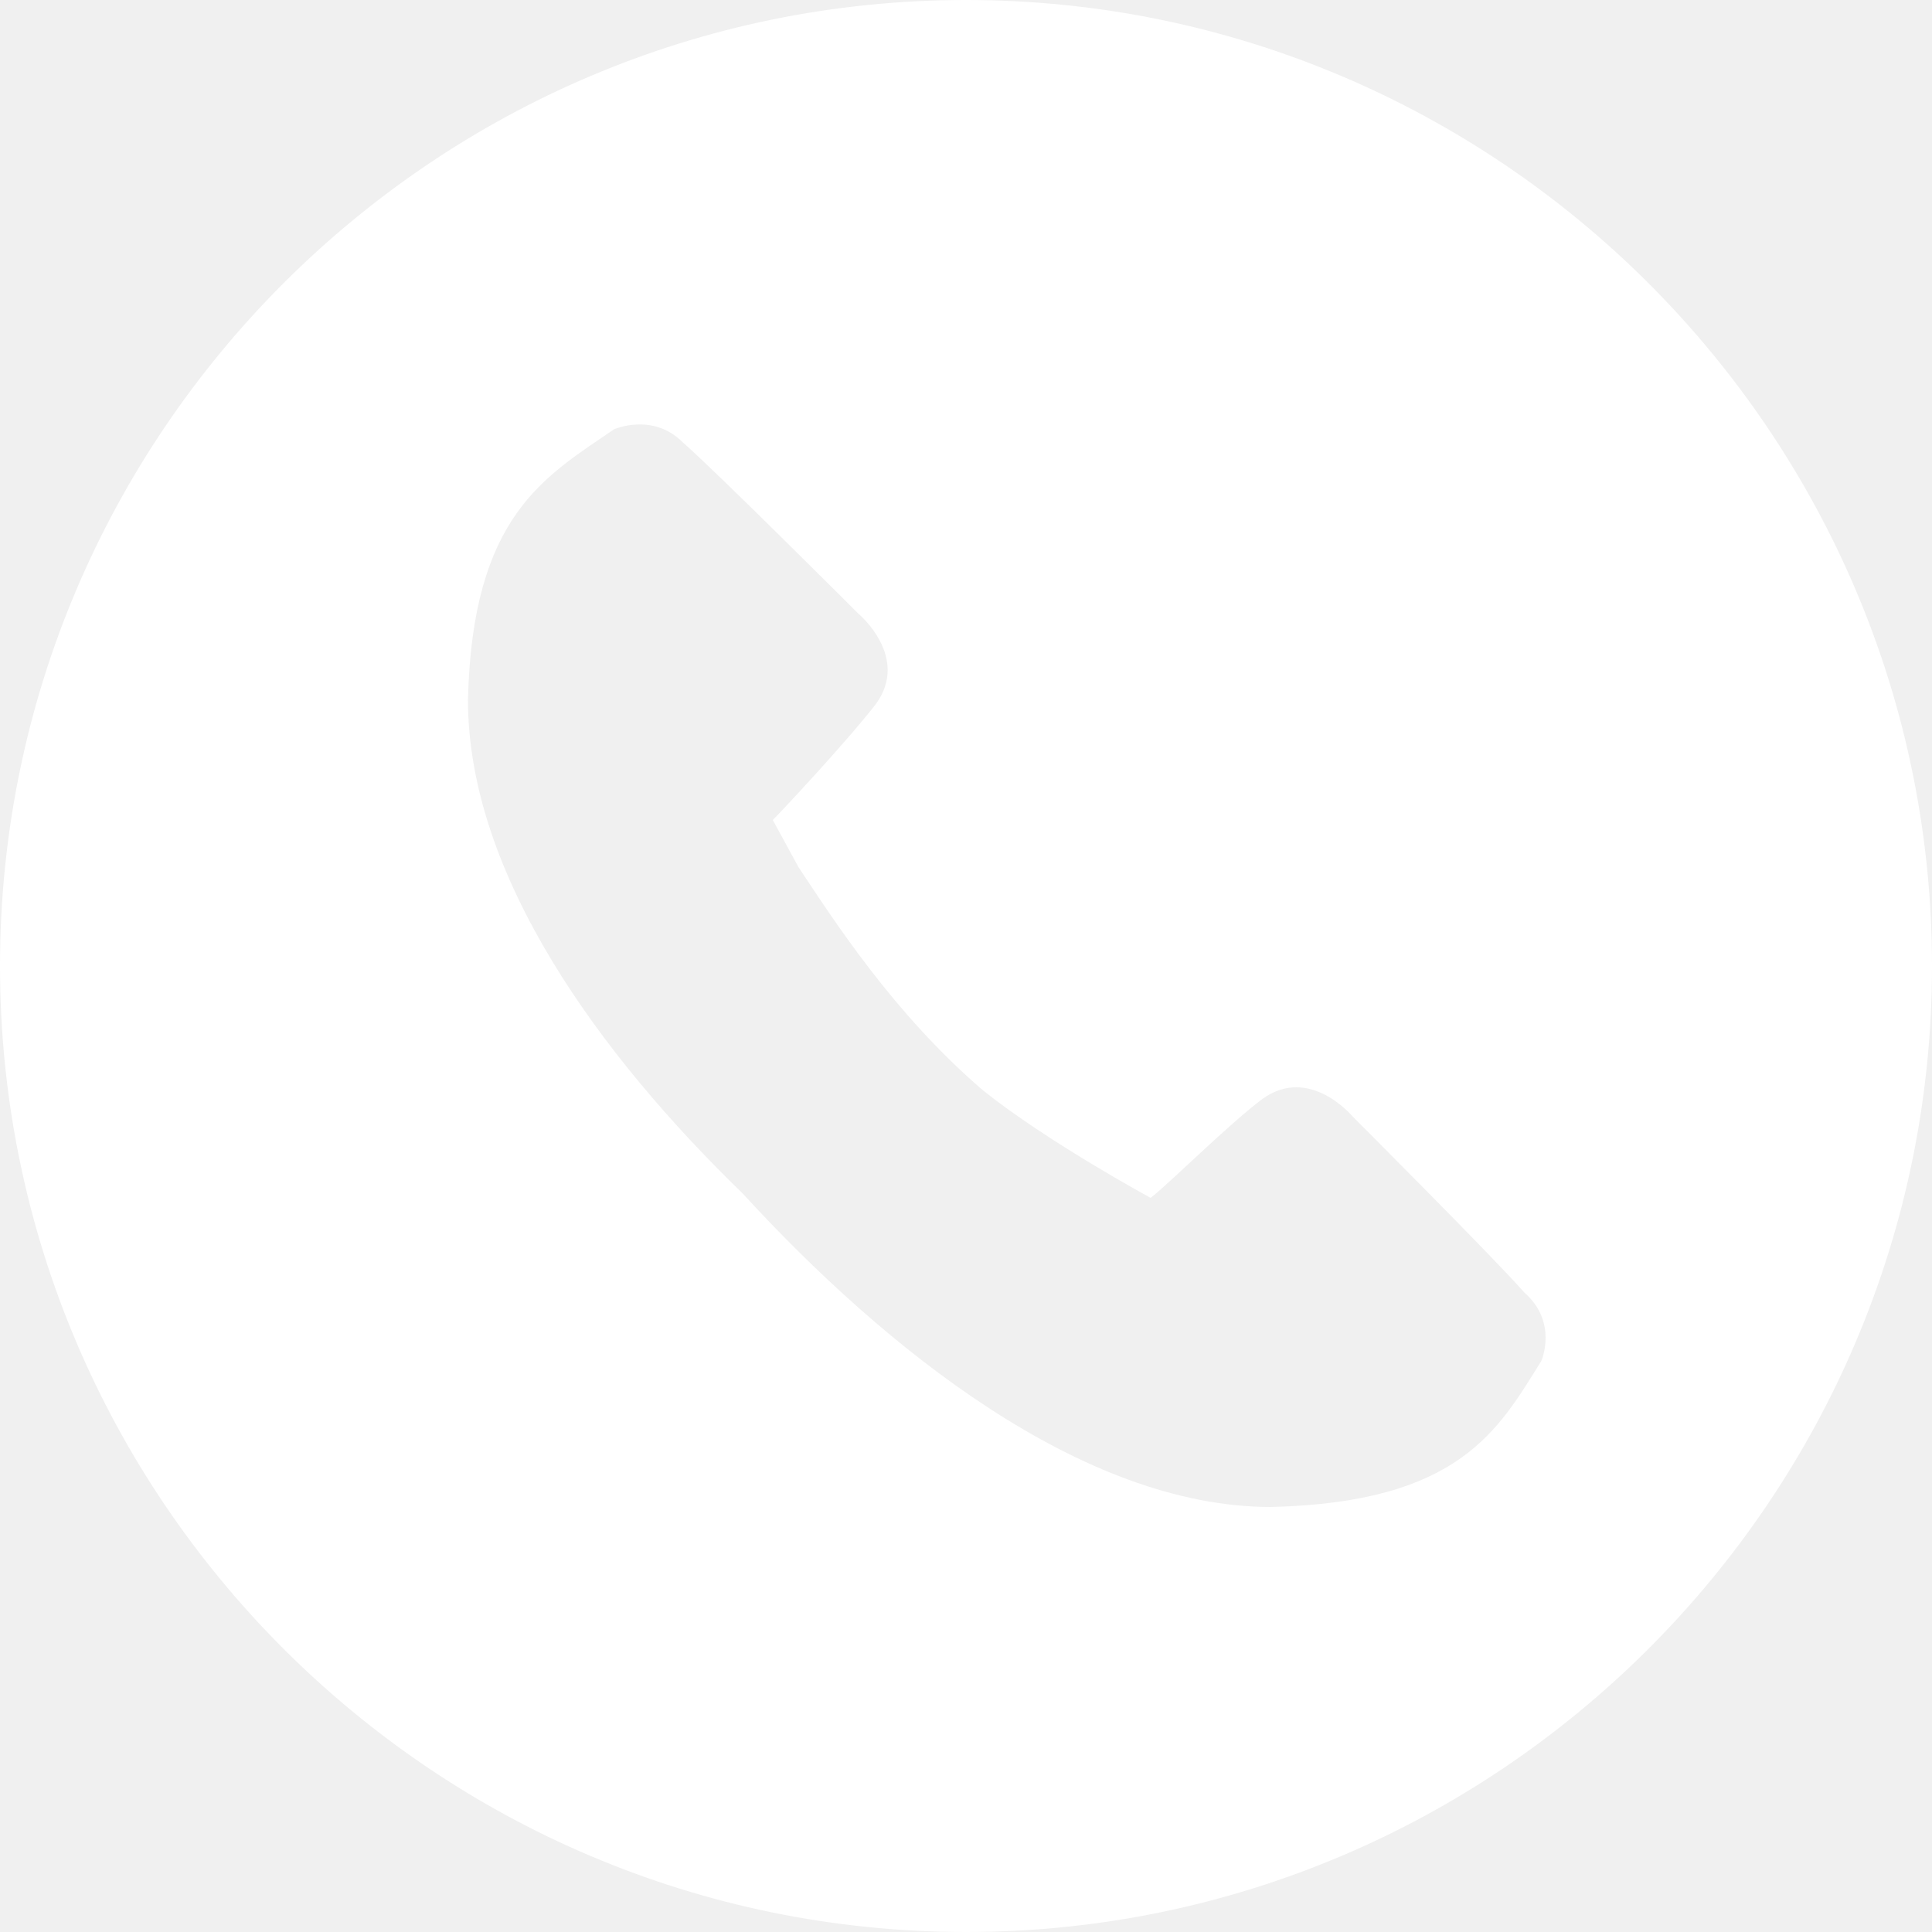
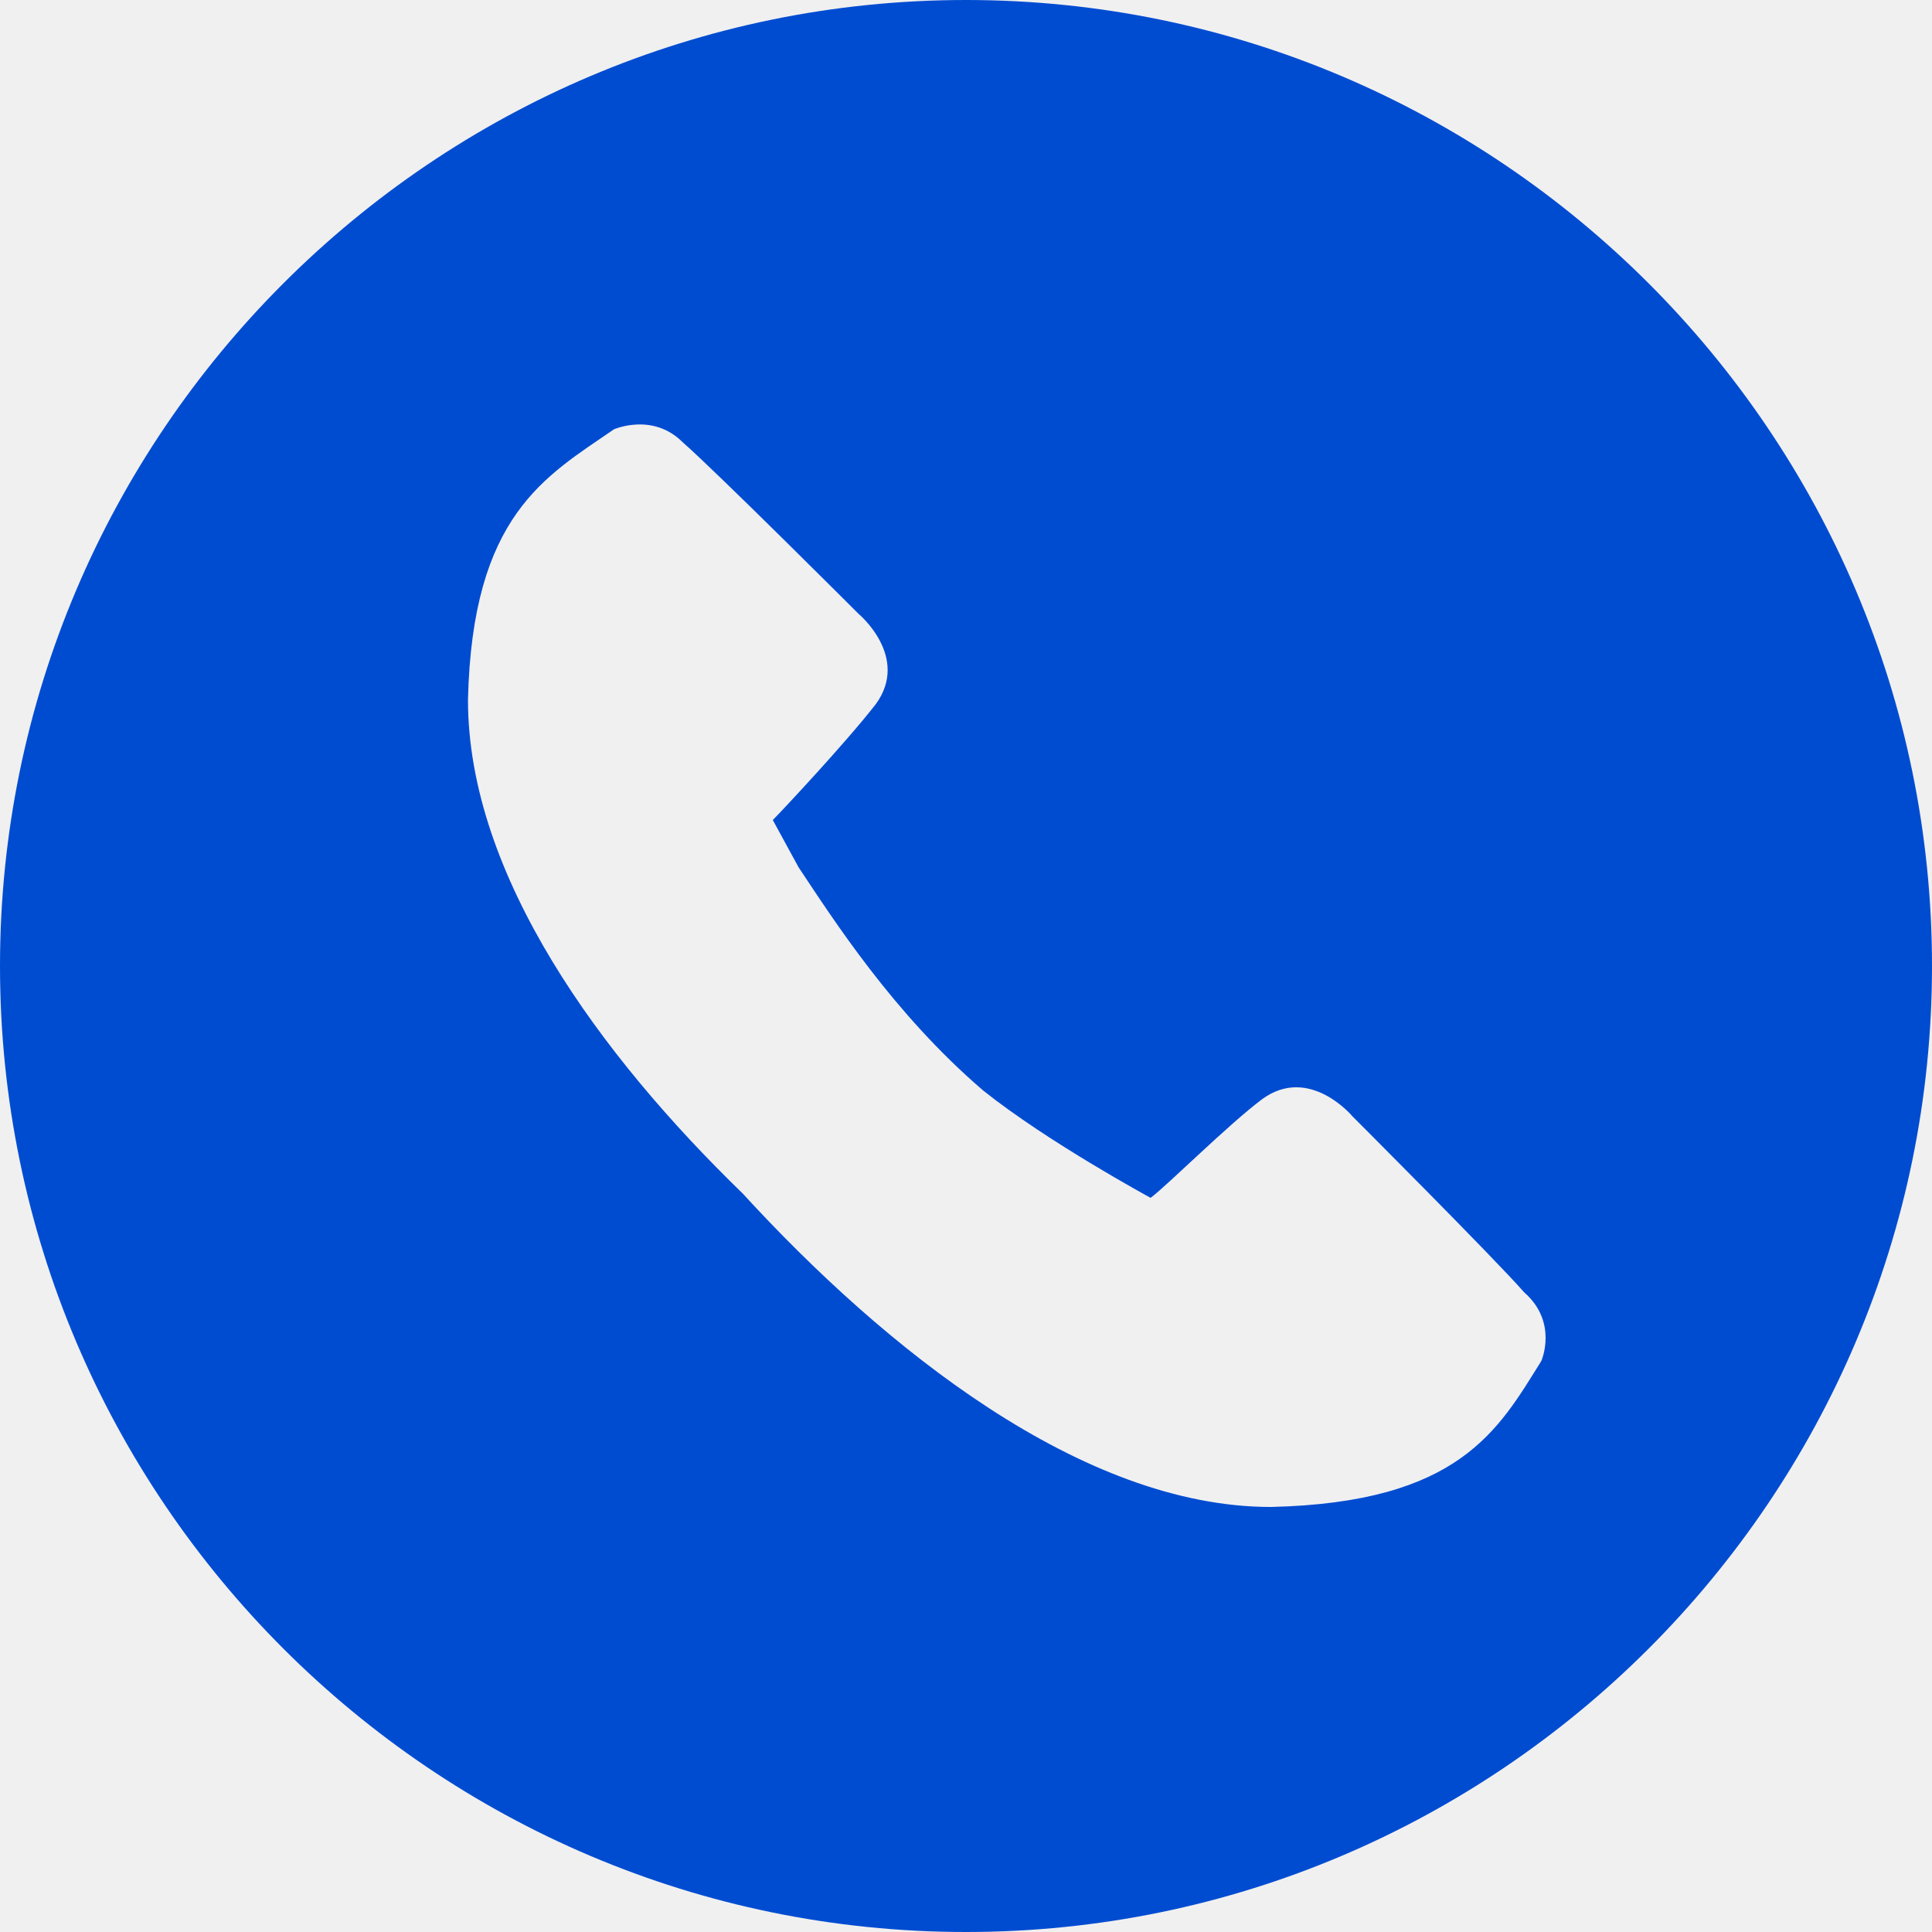
<svg xmlns="http://www.w3.org/2000/svg" version="1.1" id="Phone" x="0px" y="0px" viewBox="-283 374 45 45" style="enable-background:new -283 374 45 45;" xml:space="preserve">
-   <style type="text/css">
+   <defs id="defs9" />
+   <style type="text/css" id="style3">
	.st0{fill:#FFFFFF;}
</style>
-   <path class="st0" d="M-260.5,374c-12.4,0-22.5,10.1-22.5,22.5s10.1,22.5,22.5,22.5s22.5-10.1,22.5-22.5S-248.1,374-260.5,374z   M-247.1,405.7c-1,1.6-1.9,3.3-6.3,3.4c-4.4,0-9-3.7-12.3-7.3c-3.3-3.2-6.4-7.4-6.4-11.5c0.1-4.3,1.8-5.2,3.4-6.3  c0,0,0.9-0.4,1.6,0.3c0.8,0.7,4.1,4,4.1,4s1.2,1,0.4,2.1c-0.7,0.9-2.2,2.5-2.4,2.7l0.6,1.1c0.8,1.2,2.2,3.4,4.3,5.2  c1.5,1.2,3.9,2.5,3.9,2.5c0.4-0.3,1.8-1.7,2.6-2.3c1.1-0.8,2.1,0.4,2.1,0.4s3.3,3.3,4,4.1C-246.7,404.8-247.1,405.7-247.1,405.7z" />
+   <path class="st0" d="M-260.5,374c-12.4,0-22.5,10.1-22.5,22.5s10.1,22.5,22.5,22.5s22.5-10.1,22.5-22.5S-248.1,374-260.5,374z   M-247.1,405.7c-1,1.6-1.9,3.3-6.3,3.4c-4.4,0-9-3.7-12.3-7.3c-3.3-3.2-6.4-7.4-6.4-11.5c0.1-4.3,1.8-5.2,3.4-6.3  c0,0,0.9-0.4,1.6,0.3c0.8,0.7,4.1,4,4.1,4s1.2,1,0.4,2.1c-0.7,0.9-2.2,2.5-2.4,2.7l0.6,1.1c0.8,1.2,2.2,3.4,4.3,5.2  c1.5,1.2,3.9,2.5,3.9,2.5c0.4-0.3,1.8-1.7,2.6-2.3c1.1-0.8,2.1,0.4,2.1,0.4s3.3,3.3,4,4.1C-246.7,404.8-247.1,405.7-247.1,405.7z" id="path5" style="fill:#004cd1;fill-opacity:1" />
</svg>
